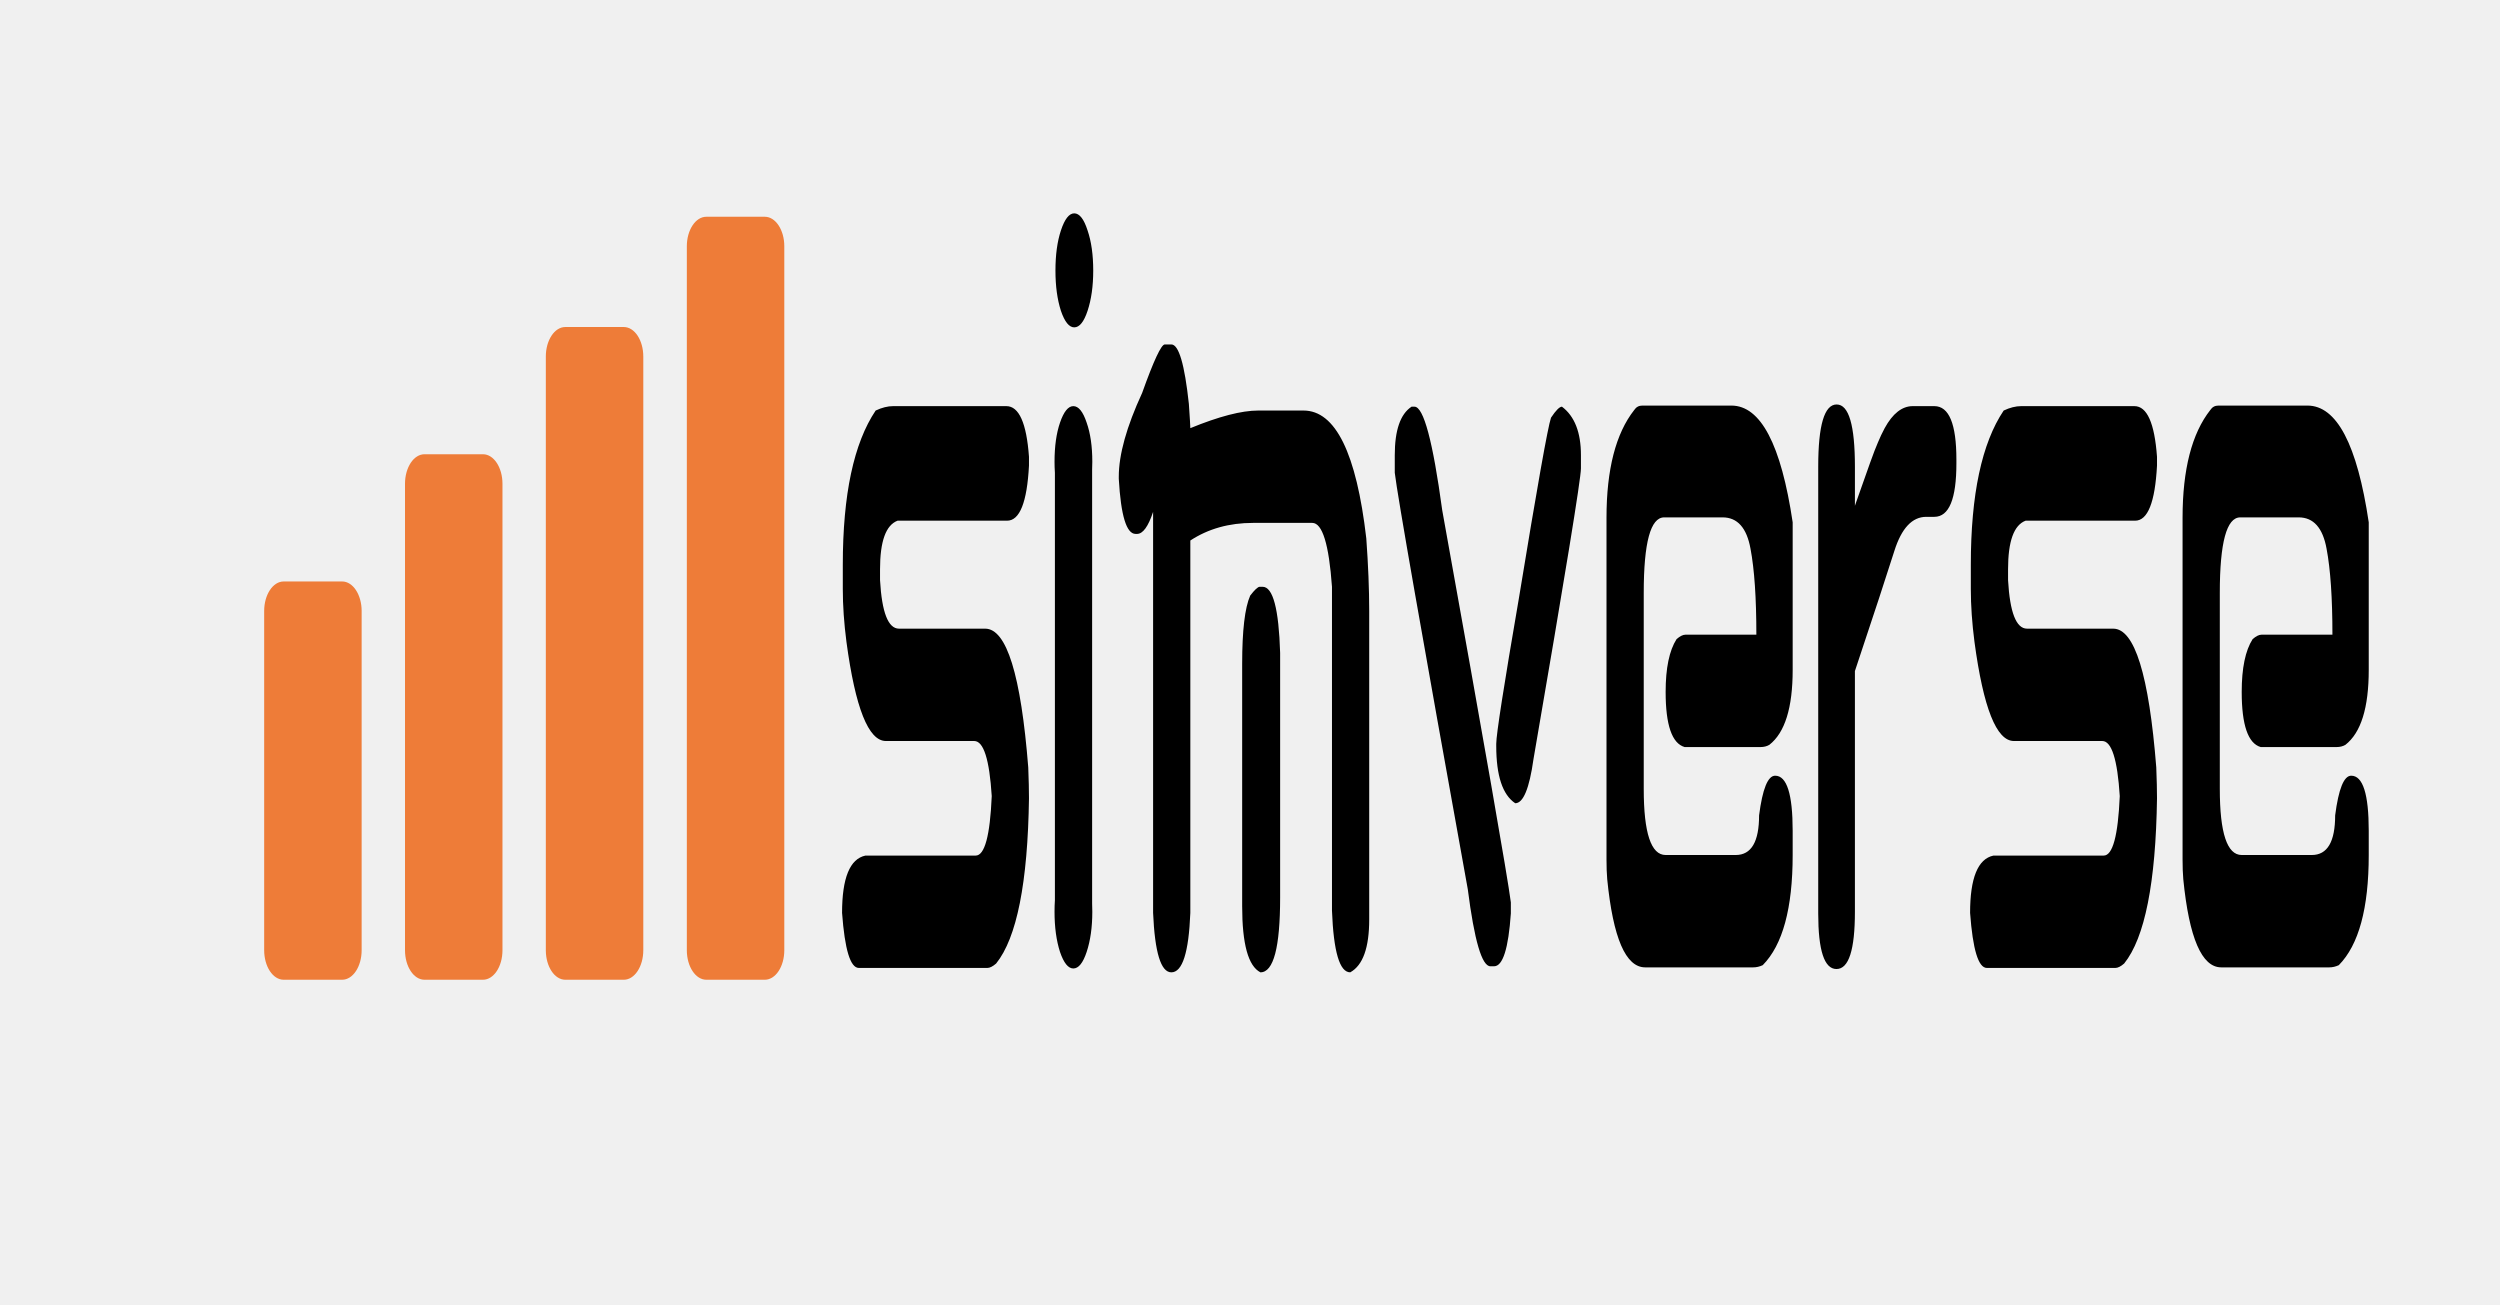
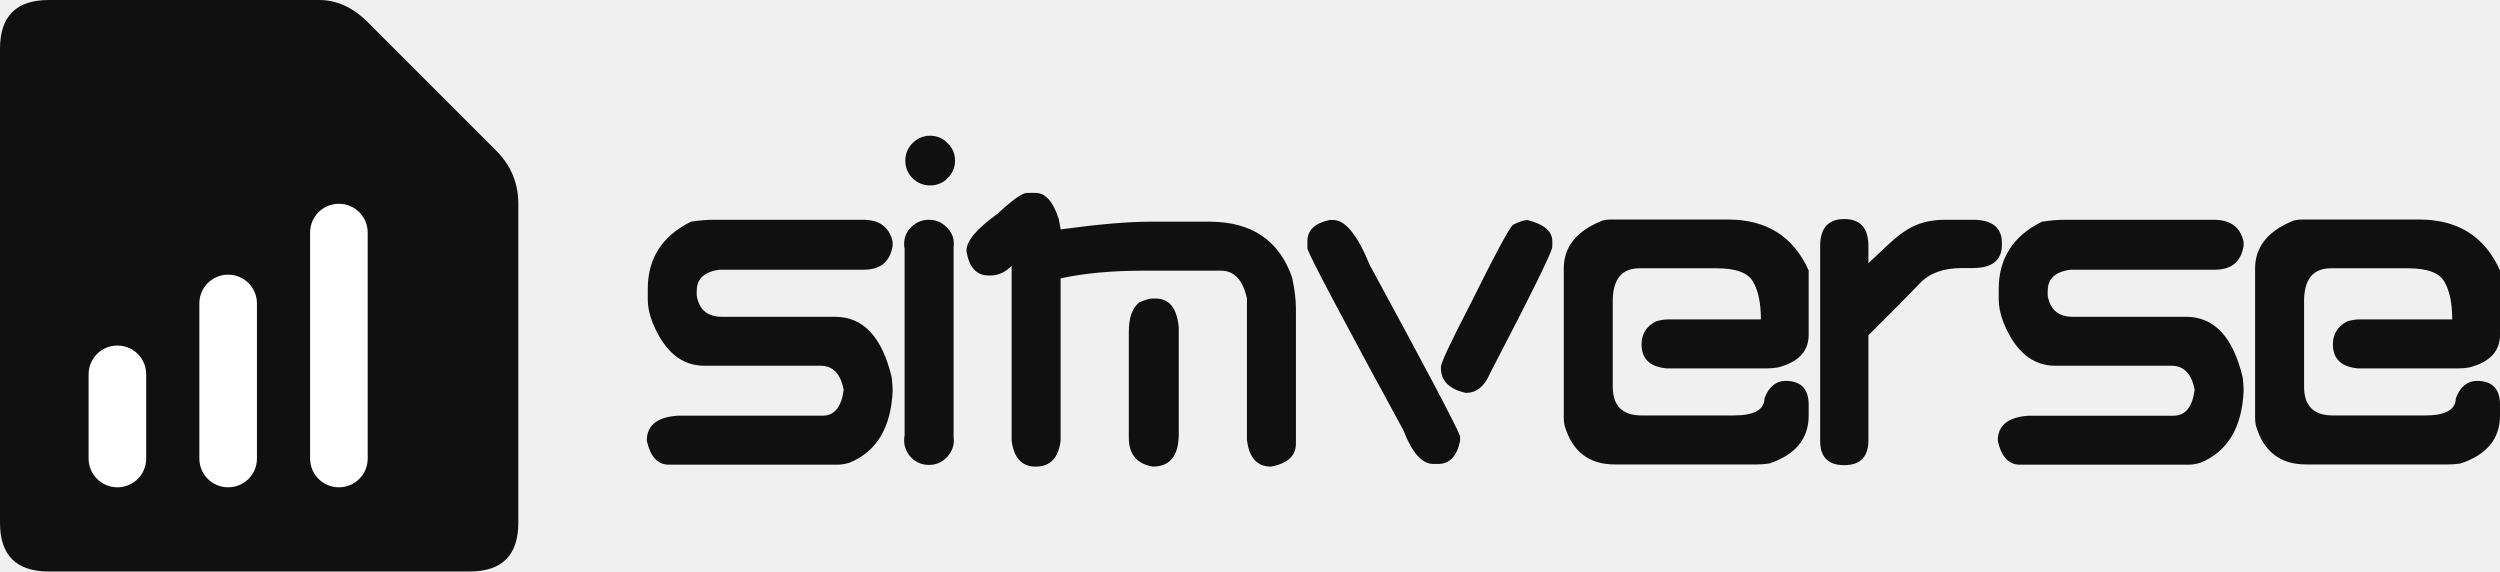
- <svg xmlns="http://www.w3.org/2000/svg" viewBox="0 0 368 192" width="368" height="192" version="1.1" id="svg3">
-   <defs id="defs3" />
-   <path d="m 131.476,59.782 h 16.658 q 2.794,0 3.332,7.459 v 1.297 q -0.43,8.108 -3.224,8.108 h -16.121 q -2.579,0.973 -2.579,7.135 v 1.622 q 0.403,7.135 2.794,7.135 h 12.682 q 4.729,0 6.341,20.431 0.107,2.757 0.107,4.54 -0.269,18.647 -4.836,24.323 -0.752,0.649 -1.29,0.649 h -18.915 q -1.881,0 -2.472,-8.108 0,-7.702 3.439,-8.432 h 16.228 q 1.988,0 2.364,-8.756 -0.51,-8.108 -2.579,-8.108 h -13.004 q -3.842,0 -5.804,-14.594 -0.537,-4.135 -0.537,-7.783 v -3.567 q 0,-15.485 4.836,-22.701 1.37,-0.649 2.579,-0.649 z m 26.653,-11.594 q -1.128,0 -1.961,-2.432 -0.806,-2.513 -0.806,-5.919 0,-3.486 0.806,-5.919 0.833,-2.513 1.961,-2.513 1.155,0 1.961,2.513 0.833,2.432 0.833,5.919 0,3.405 -0.833,5.919 -0.806,2.432 -1.961,2.432 z m -2.848,84.319 V 69.592 q -0.054,-0.811 -0.054,-1.622 0,-3.405 0.806,-5.756 0.833,-2.432 1.961,-2.432 1.155,0 1.961,2.432 0.833,2.351 0.833,5.756 0,0.568 -0.027,1.135 v 63.888 q 0.027,0.568 0.027,1.216 0,3.405 -0.833,5.919 -0.806,2.432 -1.961,2.432 -1.128,0 -1.961,-2.432 -0.806,-2.513 -0.806,-5.919 0,-0.892 0.054,-1.703 z m 16.175,-81.805 h 0.967 q 1.639,0 2.579,8.756 0.215,3.162 0.215,3.567 6.314,-2.594 9.995,-2.594 h 6.663 q 7.066,0 9.243,18.81 0.43,5.919 0.43,10.702 v 45.402 q 0,6.243 -2.794,7.783 -2.338,0 -2.687,-9.08 V 86.375 q -0.672,-9.405 -2.902,-9.405 h -8.705 q -5.293,0 -9.243,2.594 v 54.807 q -0.349,8.756 -2.794,8.756 -2.311,0 -2.687,-8.756 V 75.349 q -1.075,3.243 -2.364,3.243 h -0.215 q -2.015,0 -2.472,-8.108 v -0.324 q 0,-4.865 3.439,-12.323 2.552,-7.135 3.332,-7.135 z m 13.971,35.673 h 0.43 q 2.284,0 2.579,9.729 v 35.998 q 0,11.026 -2.902,11.026 -2.687,-1.378 -2.687,-9.729 V 97.726 q 0,-7.378 1.182,-10.053 0.994,-1.297 1.397,-1.297 z m 22.354,-26.512 h 0.43 q 2.015,0 4.084,15.242 9.35,51.888 10.102,57.726 v 1.622 q -0.537,7.783 -2.472,7.783 h -0.537 q -1.881,0 -3.332,-11.351 Q 205.901,74.619 205.31,69.592 v -2.594 q 0,-5.513 2.472,-7.135 z m 22.139,0 q 2.794,2.108 2.794,7.135 v 1.946 q 0,2.27 -6.986,42.808 -0.914,6.486 -2.687,6.486 -2.794,-1.865 -2.794,-8.432 v -0.324 q 0,-2.027 3.332,-21.404 4.03,-24.566 4.729,-26.593 1.075,-1.622 1.612,-1.622 z m 11.822,-0.162 h 13.112 q 6.475,0 9.028,17.188 0,2.432 0,4.54 v 17.188 q 0,8.351 -3.439,11.026 -0.564,0.324 -1.29,0.324 h -11.177 q -2.794,-0.811 -2.794,-8.108 0,-5.27 1.612,-7.783 0.752,-0.649 1.29,-0.649 h 10.452 q 0,-8.108 -0.86,-12.648 -0.833,-4.621 -4.111,-4.621 h -8.598 q -3.009,0 -3.009,11.107 v 28.863 q 0,9.729 3.224,9.729 h 10.317 q 3.439,0 3.439,-5.837 0.752,-5.837 2.364,-5.837 2.579,0 2.579,8.108 v 3.567 q 0,11.756 -4.406,16.215 -0.699,0.324 -1.397,0.324 h -15.906 q -4.299,0 -5.589,-12.972 -0.107,-1.216 -0.107,-2.919 V 76.241 q 0,-10.702 4.084,-15.891 0.43,-0.649 1.182,-0.649 z m 28.615,-0.162 q 2.687,0 2.687,9.162 v 5.756 q 0.054,-0.162 0.107,-0.324 1.424,-4.054 2.123,-6 0.725,-2.027 1.155,-3 0.43,-1.054 0.994,-2.108 1.773,-3.243 4.138,-3.243 h 3.17 q 3.251,0 3.251,7.864 v 0.568 q 0,7.864 -3.251,7.864 h -1.182 q -3.117,0 -4.702,5.027 -1.585,5.027 -5.804,17.674 v 35.43 q 0,8.432 -2.714,8.432 -2.687,0 -2.687,-8.189 V 108.833 68.7 q 0,-9.162 2.714,-9.162 z m 27.164,0.243 h 16.658 q 2.794,0 3.332,7.459 v 1.297 q -0.43,8.108 -3.224,8.108 h -16.121 q -2.579,0.973 -2.579,7.135 v 1.622 q 0.403,7.135 2.794,7.135 h 12.682 q 4.729,0 6.341,20.431 0.107,2.757 0.107,4.54 -0.269,18.647 -4.836,24.323 -0.752,0.649 -1.29,0.649 h -18.915 q -1.881,0 -2.472,-8.108 0,-7.702 3.439,-8.432 h 16.228 q 1.988,0 2.364,-8.756 -0.51,-8.108 -2.579,-8.108 h -13.004 q -3.842,0 -5.804,-14.594 -0.537,-4.135 -0.537,-7.783 v -3.567 q 0,-15.485 4.836,-22.701 1.37,-0.649 2.579,-0.649 z m 29.018,-0.081 h 13.112 q 6.475,0 9.028,17.188 0,2.432 0,4.54 v 17.188 q 0,8.351 -3.439,11.026 -0.564,0.324 -1.29,0.324 h -11.177 q -2.794,-0.811 -2.794,-8.108 0,-5.27 1.612,-7.783 0.752,-0.649 1.29,-0.649 h 10.452 q 0,-8.108 -0.86,-12.648 -0.833,-4.621 -4.111,-4.621 h -8.598 q -3.009,0 -3.009,11.107 v 28.863 q 0,9.729 3.224,9.729 h 10.317 q 3.439,0 3.439,-5.837 0.752,-5.837 2.364,-5.837 2.579,0 2.579,8.108 v 3.567 q 0,11.756 -4.406,16.215 -0.699,0.324 -1.397,0.324 h -15.906 q -4.299,0 -5.589,-12.972 -0.107,-1.216 -0.107,-2.919 V 76.241 q 0,-10.702 4.084,-15.891 0.43,-0.649 1.182,-0.649 z" id="text3" style="font-size:97.328px;font-family:parikesit;-inkscape-font-specification:'parikesit, Normal';fill:#000000;fill-opacity:1;stroke-width:0.869" aria-label="simverse" />
-   <g id="g5" transform="matrix(0.1463038,0,0,0.2215213,38.88642,30.09967)">
-     <g id="g4">
-       <path d="M 78.453,250.507 H 19.615 C 8.782,250.507 0,259.29 0,270.122 v 225.424 c 0,10.833 8.782,19.615 19.615,19.615 h 58.838 c 10.832,0 19.614,-8.782 19.614,-19.615 v -225.43 c 0.006,-10.833 -8.782,-19.609 -19.614,-19.609 z" id="path1-8" style="fill:#ee7c38;fill-opacity:1" />
-       <path d="m 220.143,165.965 h -58.837 c -10.833,0 -19.615,8.782 -19.615,19.615 v 309.965 c 0,10.833 8.782,19.615 19.615,19.615 h 58.837 c 10.833,0 19.615,-8.782 19.615,-19.615 V 185.574 c -0.001,-10.826 -8.783,-19.609 -19.615,-19.609 z" id="path2-8" style="fill:#ee7c38;fill-opacity:1" />
-       <path d="m 361.833,81.424 h -58.844 c -10.832,0 -19.614,8.782 -19.614,19.614 v 394.507 c 0,10.833 8.782,19.615 19.614,19.615 h 58.838 c 10.832,0 19.614,-8.782 19.614,-19.615 V 101.032 c 0,-10.832 -8.782,-19.608 -19.608,-19.608 z" id="path3-2" style="fill:#ee7c38;fill-opacity:1" />
-       <path d="m 503.701,8.155 h -58.838 c -10.833,0 -19.615,8.782 -19.615,19.615 v 467.776 c 0,10.833 8.782,19.615 19.615,19.615 h 58.838 c 10.832,0 19.614,-8.782 19.614,-19.615 V 27.764 c 0,-10.833 -8.782,-19.609 -19.614,-19.609 z" id="path4" style="fill:#ee7c38;fill-opacity:1" />
+ <svg xmlns="http://www.w3.org/2000/svg" width="564.322" height="129" viewBox="0 0 564.322 129" version="1.1" id="svg1">
+   <defs id="defs1" />
+   <g id="simverse-logo" fill="#101010" transform="translate(-19,-22)">
+     <g id="sim-card-icon">
+       <path id="sim-card-shape" d="m 30,22 h 61 q 6,0 11,5 l 29,29 q 5,5 5,12 v 72 q 0,11 -11,11 H 30 Q 19,151 19,140 V 33 Q 19,22 30,22 Z" />
+       <g id="signal-bars" fill="#ffffff">
+         <path id="signal-short" d="m 45.5,100 c 3.601,0 6.5,2.899 6.5,6.5 v 19 c 0,3.601 -2.899,6.5 -6.5,6.5 -3.601,0 -6.5,-2.899 -6.5,-6.5 v -19 c 0,-3.601 2.899,-6.5 6.5,-6.5 z" />
+         <path id="signal-medium" d="m 70.5,84 c 3.601,0 6.5,2.899 6.5,6.5 v 35 c 0,3.601 -2.899,6.5 -6.5,6.5 -3.601,0 -6.5,-2.899 -6.5,-6.5 v -35 C 64,86.899 66.899,84 70.5,84 Z" />
+         <path id="signal-tall" d="m 95.5,68 c 3.601,0 6.5,2.899 6.5,6.5 v 51 c 0,3.601 -2.899,6.5 -6.5,6.5 -3.601,0 -6.5,-2.899 -6.5,-6.5 v -51 C 89,70.899 91.899,68 95.5,68 Z" />
+       </g>
    </g>
+     <path d="m 180.176,71.608 h 33.604 q 5.637,0 6.721,4.986 v 0.867 q -0.867,5.42 -6.504,5.42 h -32.52 q -5.203,0.65 -5.203,4.77 v 1.084 q 0.813,4.77 5.637,4.77 h 25.582 q 9.539,0 12.791,13.658 0.217,1.843 0.217,3.035 -0.542,12.466 -9.756,16.26 -1.518,0.434 -2.602,0.434 h -38.156 q -3.794,0 -4.986,-5.42 0,-5.149 6.938,-5.637 h 32.736 q 4.011,0 4.77,-5.854 -1.03,-5.42 -5.203,-5.42 h -26.232 q -7.75,0 -11.707,-9.756 -1.084,-2.764 -1.084,-5.203 v -2.385 q 0,-10.352 9.756,-15.176 2.764,-0.434 5.203,-0.434 z m 48.766,-7.75 q -2.276,0 -3.957,-1.626 -1.626,-1.68 -1.626,-3.957 0,-2.331 1.626,-3.957 1.68,-1.68 3.957,-1.68 2.331,0 3.957,1.68 1.68,1.626 1.68,3.957 0,2.276 -1.68,3.957 -1.626,1.626 -3.957,1.626 z m -5.745,56.367 V 78.167 q -0.108,-0.542 -0.108,-1.084 0,-2.276 1.626,-3.848 1.68,-1.626 3.957,-1.626 2.331,0 3.957,1.626 1.68,1.572 1.68,3.848 0,0.379 -0.054,0.759 v 42.709 q 0.054,0.379 0.054,0.813 0,2.276 -1.68,3.957 -1.626,1.626 -3.957,1.626 -2.276,0 -3.957,-1.626 -1.626,-1.68 -1.626,-3.957 0,-0.596 0.108,-1.138 z m 27.628,-54.687 h 1.951 q 3.306,0 5.203,5.854 0.434,2.114 0.434,2.385 12.737,-1.734 20.162,-1.734 h 13.441 q 14.254,0 18.645,12.574 0.867,3.957 0.867,7.154 v 30.352 q 0,4.173 -5.637,5.203 -4.715,0 -5.42,-6.07 V 89.386 q -1.355,-6.287 -5.854,-6.287 h -17.561 q -10.677,0 -18.645,1.734 v 36.639 q -0.705,5.854 -5.637,5.854 -4.661,0 -5.42,-5.854 V 82.015 q -2.168,2.168 -4.77,2.168 h -0.434 q -4.065,0 -4.986,-5.42 v -0.217 q 0,-3.252 6.938,-8.238 5.149,-4.77 6.721,-4.77 z m 28.184,23.848 h 0.867 q 4.607,0 5.203,6.504 V 119.954 q 0,7.371 -5.854,7.371 -5.42,-0.921 -5.42,-6.504 V 96.974 q 0,-4.932 2.385,-6.721 2.005,-0.867 2.818,-0.867 z m 40.094,-17.723 h 0.867 q 4.065,0 8.238,10.189 18.861,34.687 20.379,38.59 v 1.084 q -1.084,5.203 -4.986,5.203 h -1.084 q -3.794,0 -6.721,-7.588 -20.487,-37.614 -21.68,-40.975 v -1.734 q 0,-3.686 4.986,-4.77 z m 44.66,0 q 5.637,1.409 5.637,4.77 v 1.301 q 0,1.518 -14.092,28.617 -1.843,4.336 -5.42,4.336 -5.637,-1.247 -5.637,-5.637 v -0.217 q 0,-1.355 6.721,-14.309 8.13,-16.422 9.539,-17.777 2.168,-1.084 3.252,-1.084 z m 18.848,-0.108 h 26.449 q 13.062,0 18.211,11.49 0,1.626 0,3.035 v 11.49 q 0,5.583 -6.938,7.371 -1.138,0.217 -2.602,0.217 h -22.547 q -5.637,-0.542 -5.637,-5.42 0,-3.523 3.252,-5.203 1.518,-0.434 2.602,-0.434 h 21.084 q 0,-5.42 -1.734,-8.455 -1.68,-3.089 -8.292,-3.089 h -17.344 q -6.07,0 -6.07,7.425 v 19.295 q 0,6.504 6.504,6.504 h 20.812 q 6.938,0 6.938,-3.902 1.518,-3.902 4.77,-3.902 5.203,0 5.203,5.42 v 2.385 q 0,7.859 -8.889,10.84 -1.409,0.217 -2.818,0.217 h -32.086 q -8.672,0 -11.273,-8.672 -0.217,-0.813 -0.217,-1.951 V 82.611 q 0,-7.154 8.238,-10.623 0.867,-0.434 2.385,-0.434 z m 52.722,-0.108 q 5.42,0 5.42,6.125 v 3.848 q 0.108,-0.108 0.217,-0.217 2.873,-2.71 4.282,-4.011 1.463,-1.355 2.331,-2.005 0.867,-0.705 2.005,-1.409 3.577,-2.168 8.347,-2.168 h 6.396 q 6.558,0 6.558,5.257 v 0.379 q 0,5.257 -6.558,5.257 h -2.385 q -6.287,0 -9.485,3.36 -3.198,3.36 -11.707,11.815 v 23.685 q 0,5.637 -5.474,5.637 -5.42,0 -5.42,-5.474 V 104.399 77.57 q 0,-6.125 5.474,-6.125 z m 49.795,0.163 h 33.604 q 5.637,0 6.721,4.986 v 0.867 q -0.867,5.42 -6.504,5.42 h -32.52 q -5.203,0.65 -5.203,4.77 v 1.084 q 0.813,4.77 5.637,4.77 h 25.582 q 9.539,0 12.791,13.658 0.217,1.843 0.217,3.035 -0.542,12.466 -9.756,16.26 -1.518,0.434 -2.602,0.434 H 474.938 q -3.794,0 -4.986,-5.42 0,-5.149 6.938,-5.637 H 509.625 q 4.011,0 4.77,-5.854 -1.03,-5.42 -5.203,-5.42 h -26.232 q -7.75,0 -11.707,-9.756 -1.084,-2.764 -1.084,-5.203 v -2.385 q 0,-10.352 9.756,-15.176 2.764,-0.434 5.203,-0.434 z m 53.535,-0.054 h 26.449 q 13.062,0 18.211,11.49 0,1.626 0,3.035 v 11.49 q 0,5.583 -6.938,7.371 -1.138,0.217 -2.602,0.217 h -22.547 q -5.637,-0.542 -5.637,-5.42 0,-3.523 3.252,-5.203 1.518,-0.434 2.602,-0.434 h 21.084 q 0,-5.42 -1.734,-8.455 -1.68,-3.089 -8.292,-3.089 h -17.344 q -6.07,0 -6.07,7.425 v 19.295 q 0,6.504 6.504,6.504 h 20.812 q 6.938,0 6.938,-3.902 1.518,-3.902 4.77,-3.902 5.203,0 5.203,5.42 v 2.385 q 0,7.859 -8.889,10.84 -1.409,0.217 -2.818,0.217 H 539.529 q -8.672,0 -11.273,-8.672 -0.217,-0.813 -0.217,-1.951 V 82.611 q 0,-7.154 8.238,-10.623 0.867,-0.434 2.385,-0.434 z" id="wordmark" style="font-size:111px;font-family:parikesit;-inkscape-font-specification:'parikesit, Normal';letter-spacing:-5" aria-label="simverse" />
  </g>
</svg>
